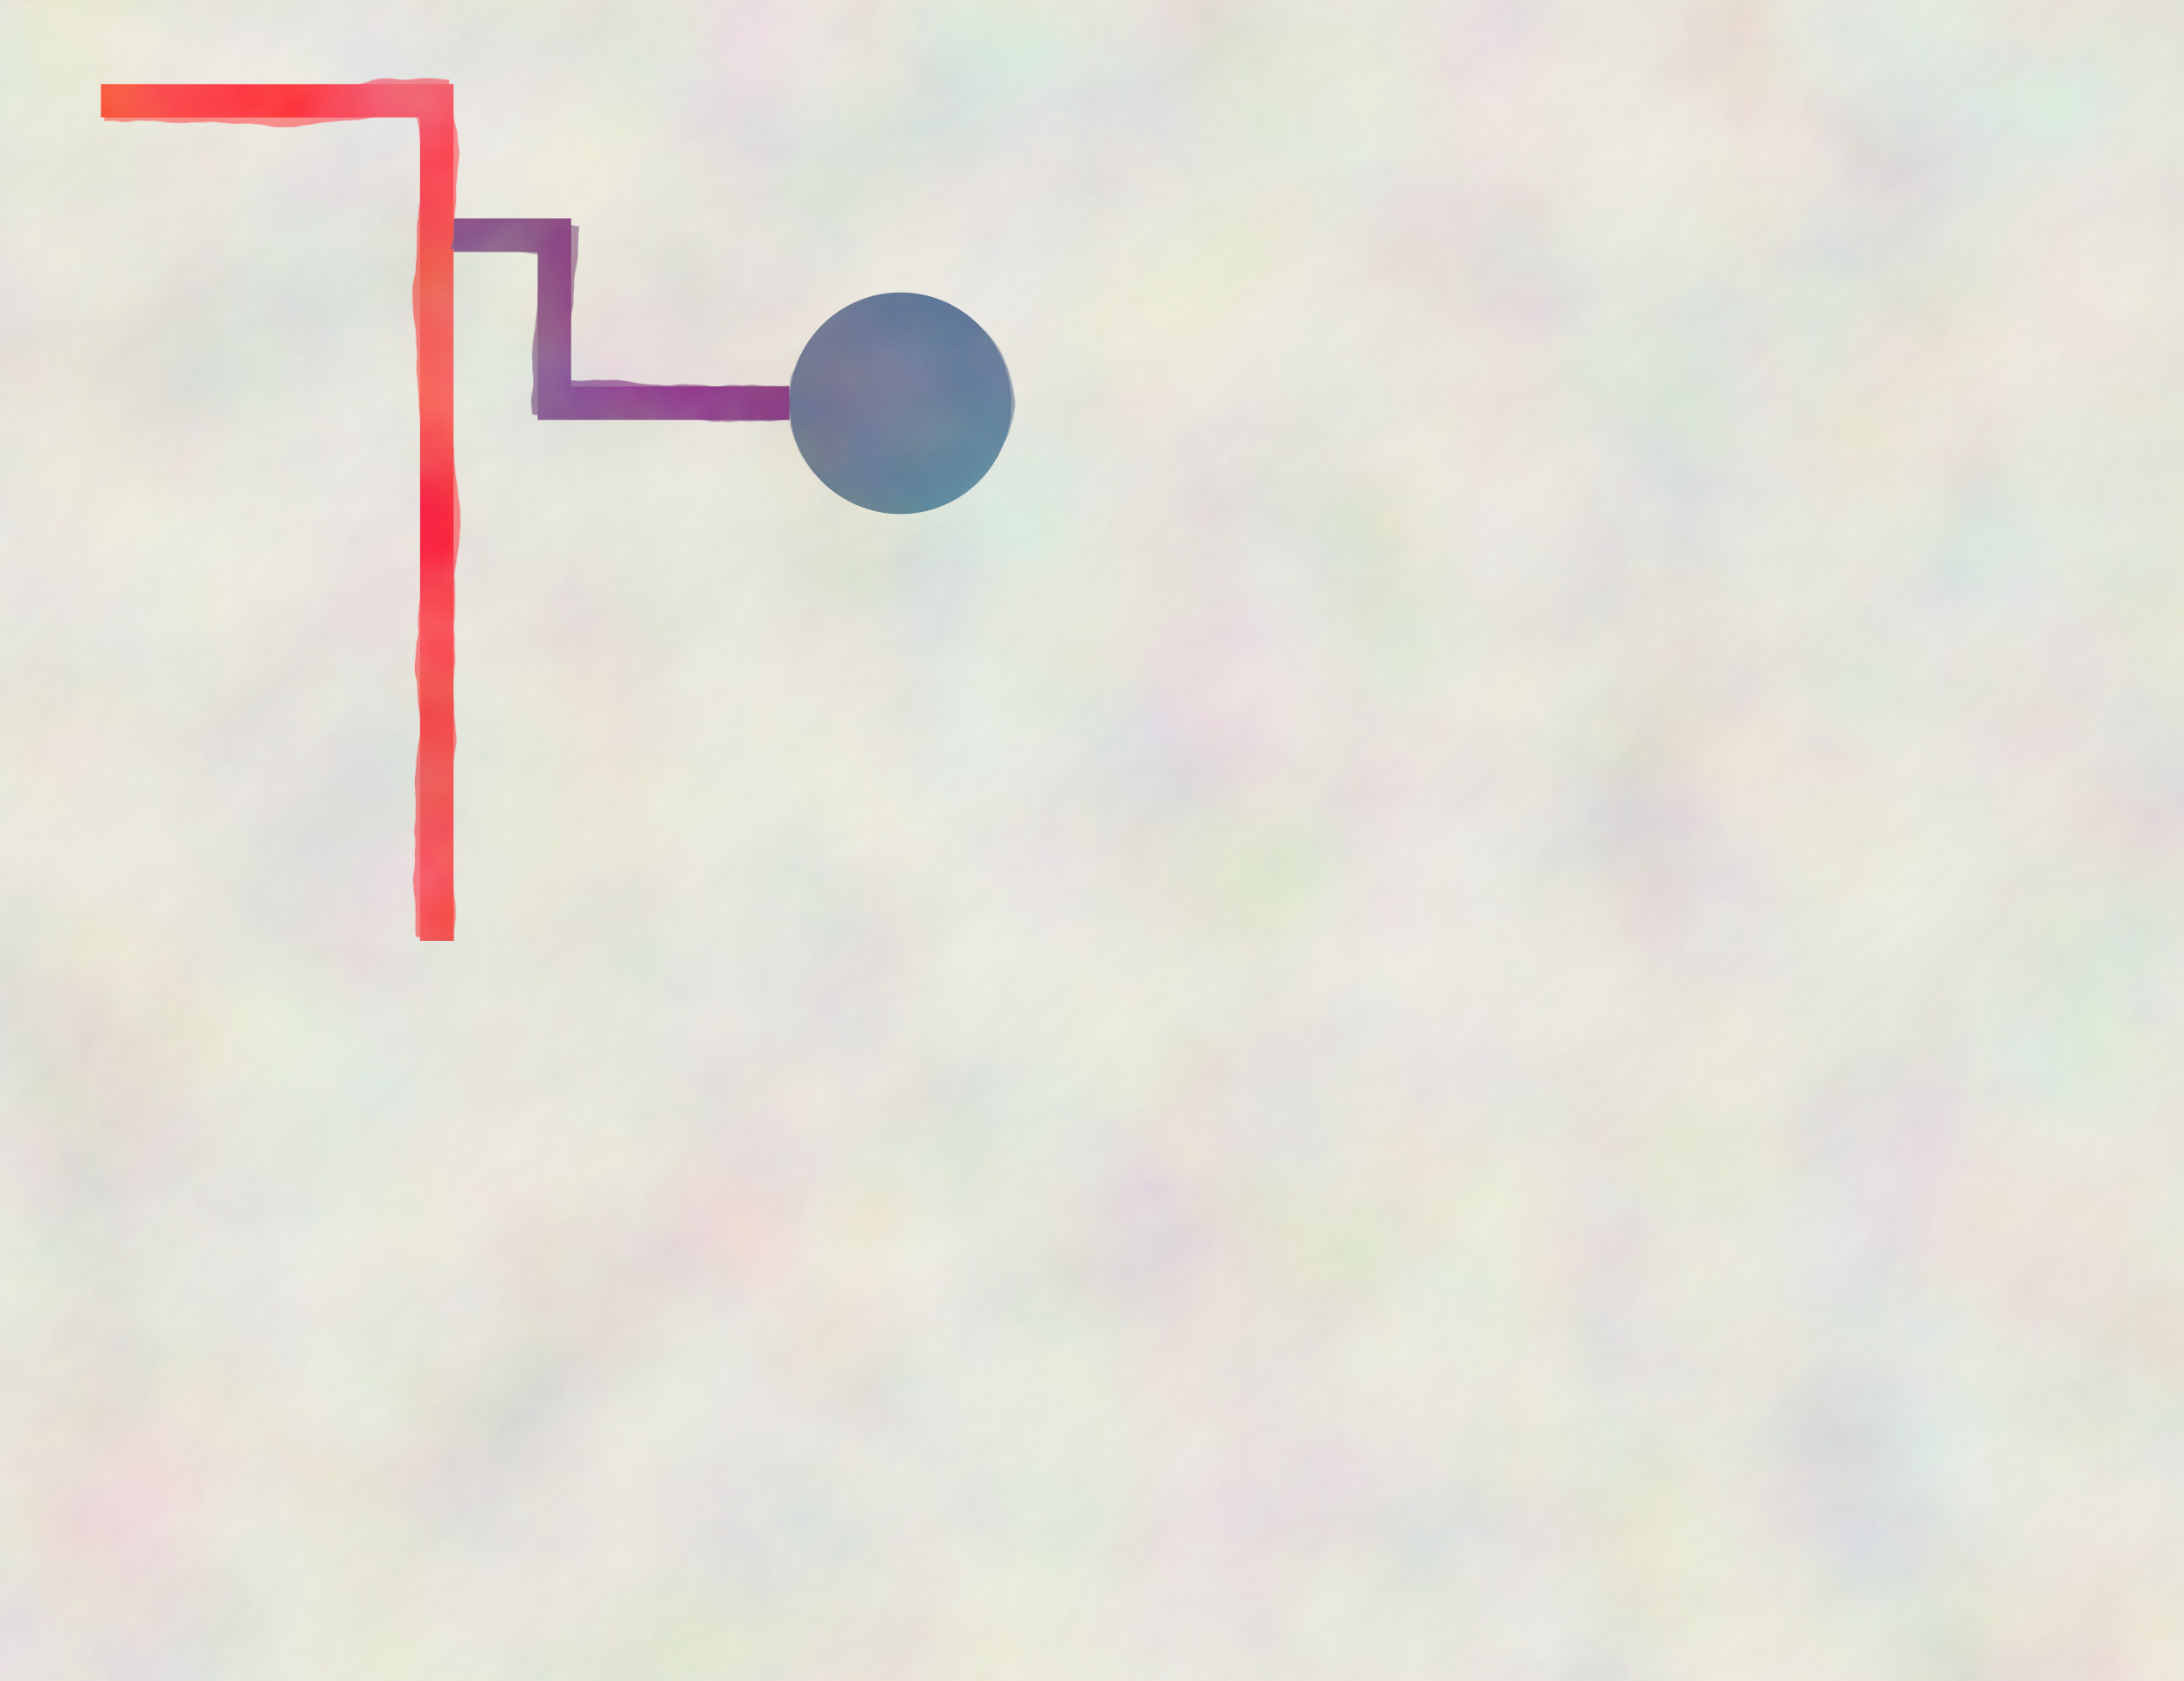
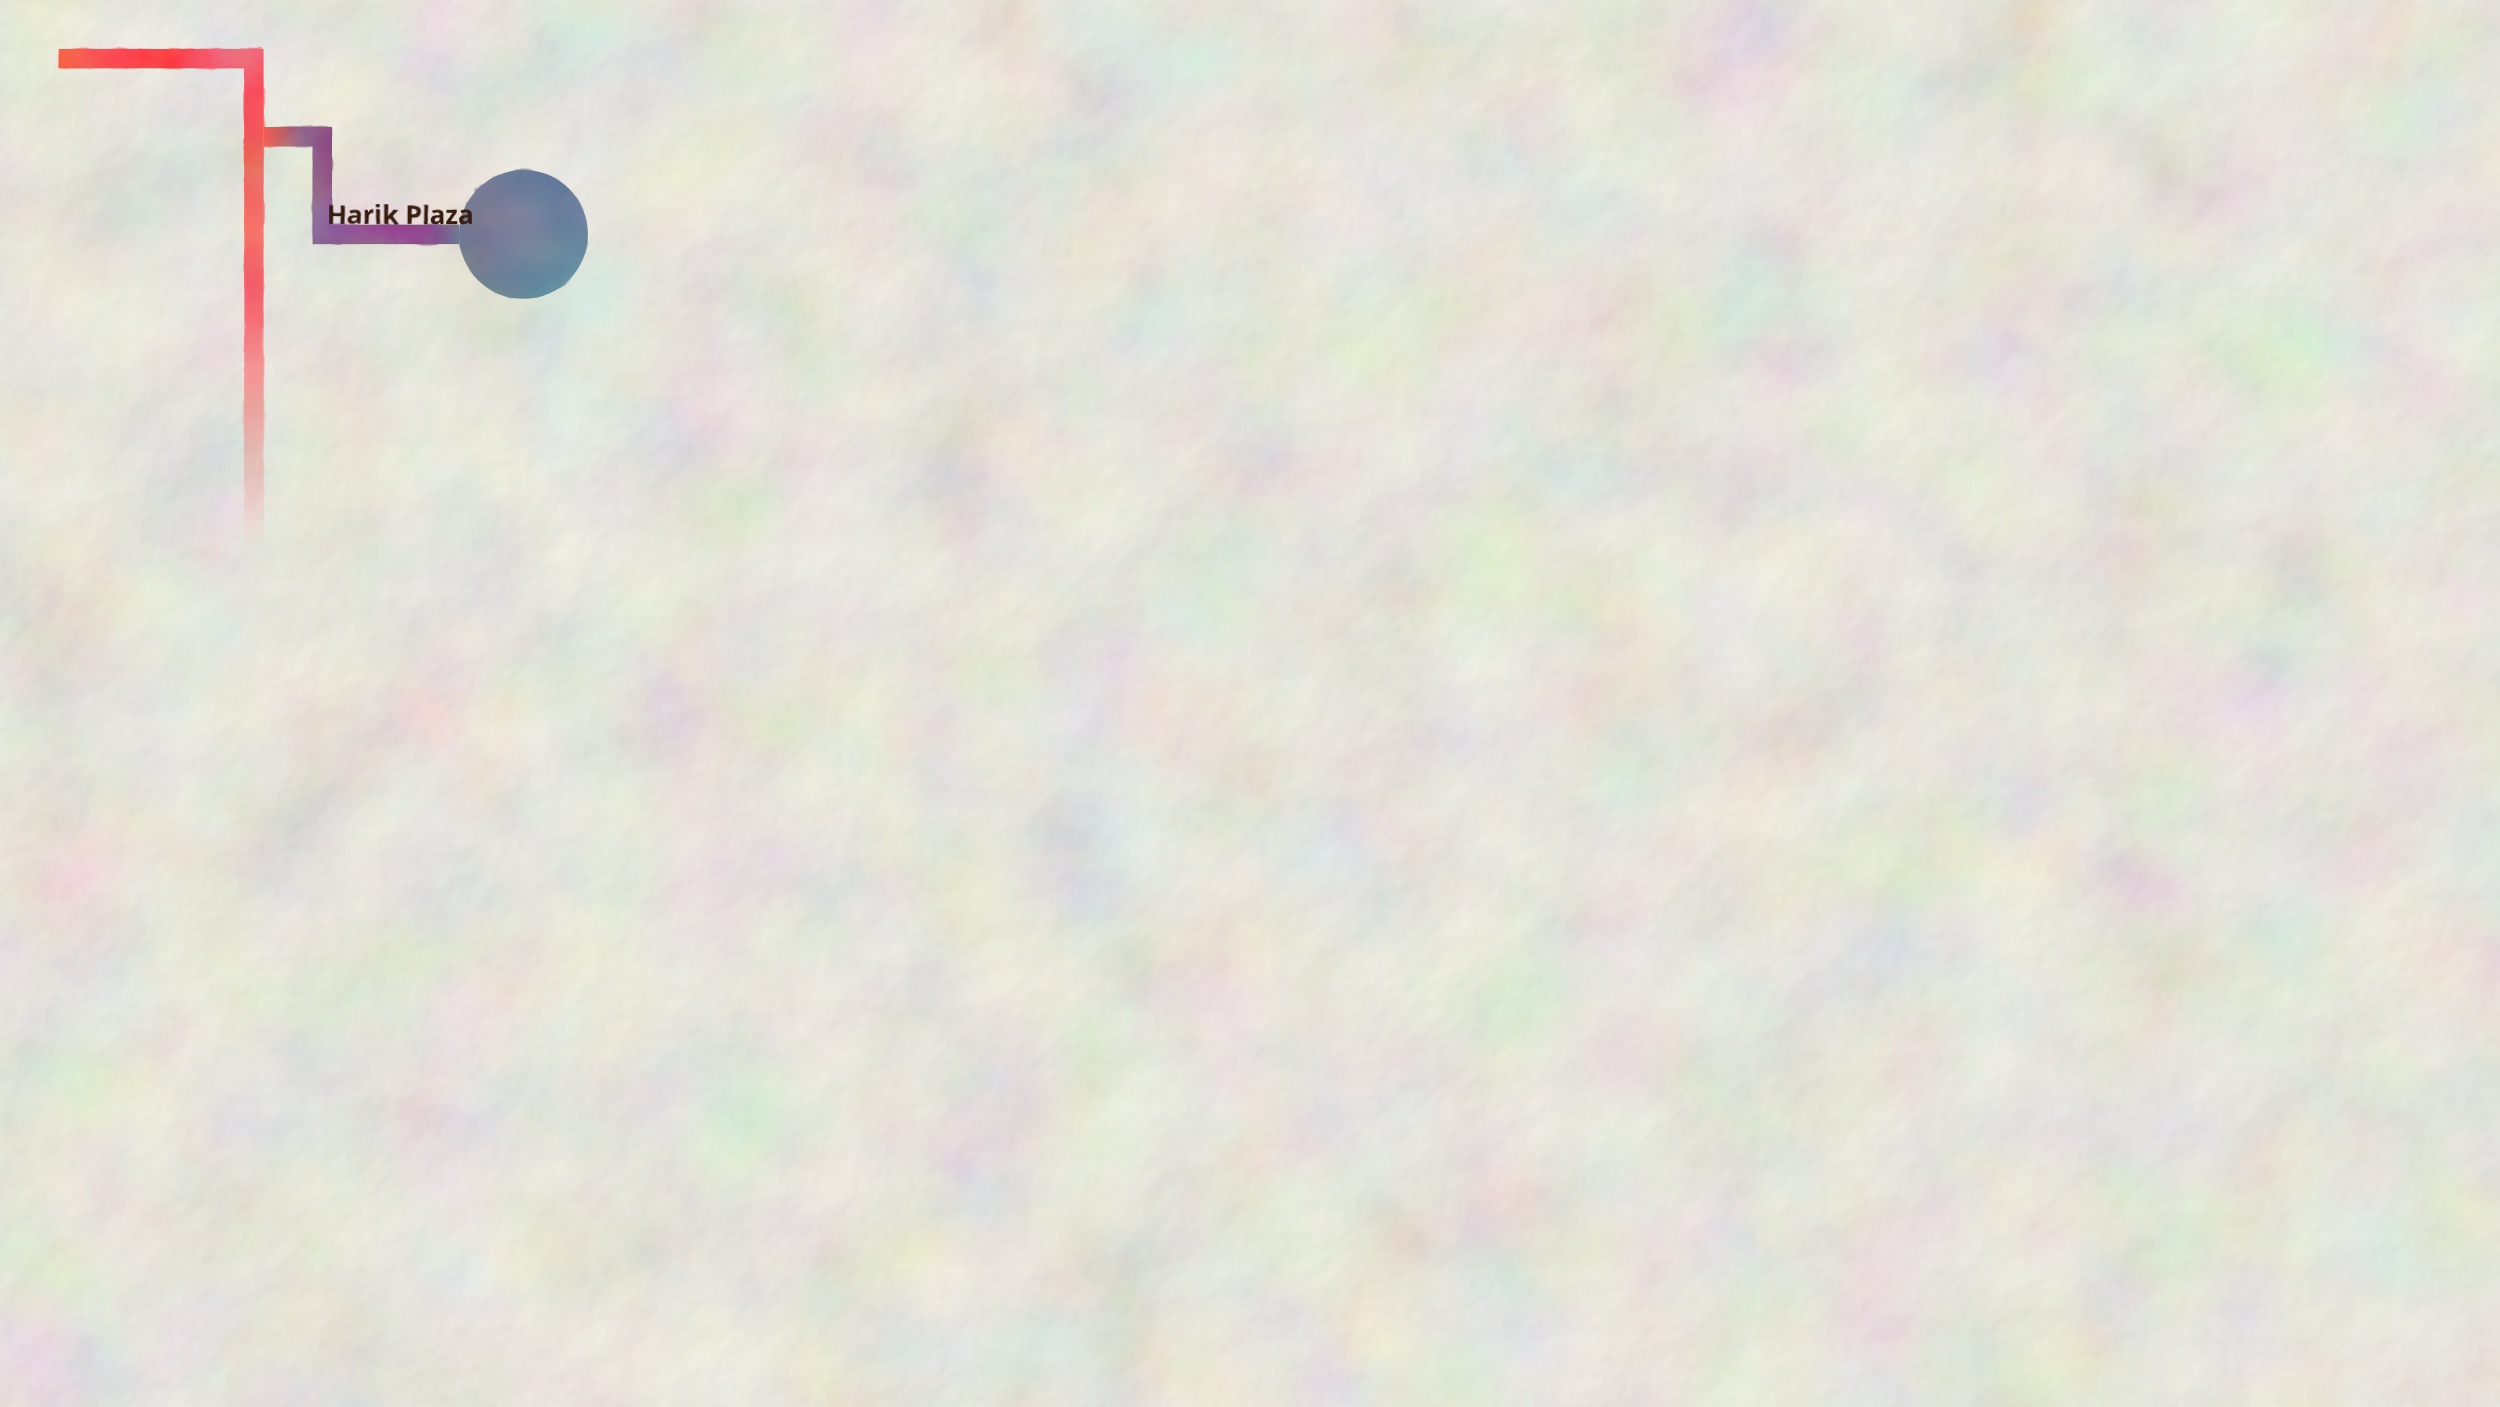
- <svg width="650" height="500">
-   <filter id="roughpaper" x="0%" y="0%" width="100%" height="100%">
-     <feTurbulence type="fractalNoise" baseFrequency="0.015" result="noise" numOctaves="5" seed="15" />
-     <feDiffuseLighting in="noise" lighting-color="#faf6df" surfaceScale="3" result="diffused">
-       <feDistantLight azimuth="45" elevation="60" />
-     </feDiffuseLighting>
-     <feDisplacementMap in="SourceGraphic" in2="noise" scale="10" result="displaced" />
-     <feComposite in="displaced" in2="noise" operator="arithmetic" k1="0" k2="0.65" k3="0.35" k4="0" result="blendedDisplacement" />
-     <feComposite in="blendedDisplacement" in2="SourceGraphic" operator="over" result="penult" />
-     <feComposite in="penult" in2="diffused" operator="over" result="penult" />
-   </filter>
+ <svg xmlns="http://www.w3.org/2000/svg" version="1.1" width="1280" height="720" viewBox="0 0 1280 720" preserveAspectRatio="xMinYMin meet">
+   <defs>
+     <style type="text/css">
+ 
+    @font-face {
+     font-family: written;
+     src: url('../../_fonts/Charm-Bold.ttf') format('truetype');
+     font-weight: bold;
+     font-style: normal;
+    }
+    g.midtext text {
+       font-family:  written;
+       font-weight: bold;
+       font-style: normal;
+       fill: #371d10;
+       font-size: 10pt;
+       text-anchor: middle; 
+       dominant-baseline: middle; 
+    } 
+    g.midtext textPath { 
+       text-anchor: start; 
+       dominant-baseline: middle; 
+    }
+ 
+ </style>
+     <filter id="roughpaper" x="0%" y="0%" width="100%" height="100%">
+       <feTurbulence type="fractalNoise" baseFrequency="0.015" result="noise" numOctaves="5" seed="15" />
+       <feTurbulence type="fractalNoise" baseFrequency="0.1" result="line-noise" numOctaves="5" seed="15" />
+       <feDiffuseLighting in="noise" lighting-color="#faf6df" surfaceScale="3" result="diffused">
+         <feDistantLight azimuth="45" elevation="60" />
+       </feDiffuseLighting>
+       <feDisplacementMap in="SourceGraphic" in2="line-noise" scale="3" result="displaced" />
+       <feComposite in="displaced" in2="noise" operator="arithmetic" k1="0" k2="0.6" k3="0.4" k4="0" result="blendedDisplacement" />
+       <feComposite in="blendedDisplacement" in2="SourceGraphic" operator="over" result="penult" />
+       <feComposite in="penult" in2="diffused" operator="over" result="penult" />
+     </filter>
+     <filter id="roughwrite" x="0%" y="0%" width="100%" height="100%">
+       <feTurbulence type="fractalNoise" baseFrequency="0.1" result="line-noise" numOctaves="5" seed="10" />
+       <feDisplacementMap in="SourceGraphic" in2="line-noise" scale="1" />
+     </filter>
+     <linearGradient id="red-fade" x1="0" x2="0" y1="0" y2="1">
+       <stop offset="0%" stop-color="#ff0000" stop-opacity="1" />
+       <stop offset="30%" stop-color="#ff0000" stop-opacity="1" />
+       <stop offset="100%" stop-color="#ff0000" stop-opacity="0" />
+     </linearGradient>
+     <linearGradient id="purple-fade">
+       <stop offset="0%" stop-color="#ff0000" stop-opacity="1" />
+       <stop offset="20%" stop-color="purple" stop-opacity="1" />
+       <stop offset="80%" stop-color="purple" stop-opacity="1" />
+       <stop offset="100%" stop-color="#507090" stop-opacity="1" />
+     </linearGradient>
+   </defs>
  <g filter="url(#roughpaper)">
    <rect x="0" y="0" width="100%" height="100%" fill="none" />
    <g stroke-width="10" fill="none">
-       <path stroke="red" d="M30,30h100v250" />
-       <path stroke="purple" d="M135,70h30v50h70" />
+       <path stroke="url(#red-fade)" d="M30,30h100v250" pathLength="1" />
+       <path stroke="url(#purple-fade)" d="M135,70h30v50h70" />
    </g>
    <circle stroke="#507090" stroke-width="10" fill="#507090" cx="268" cy="120" r="28" />
  </g>
+   <g class="midtext" filter="url(#roughwrite)">
+     <text x="205" y="110">Harik Plaza</text>
+   </g>
</svg>
